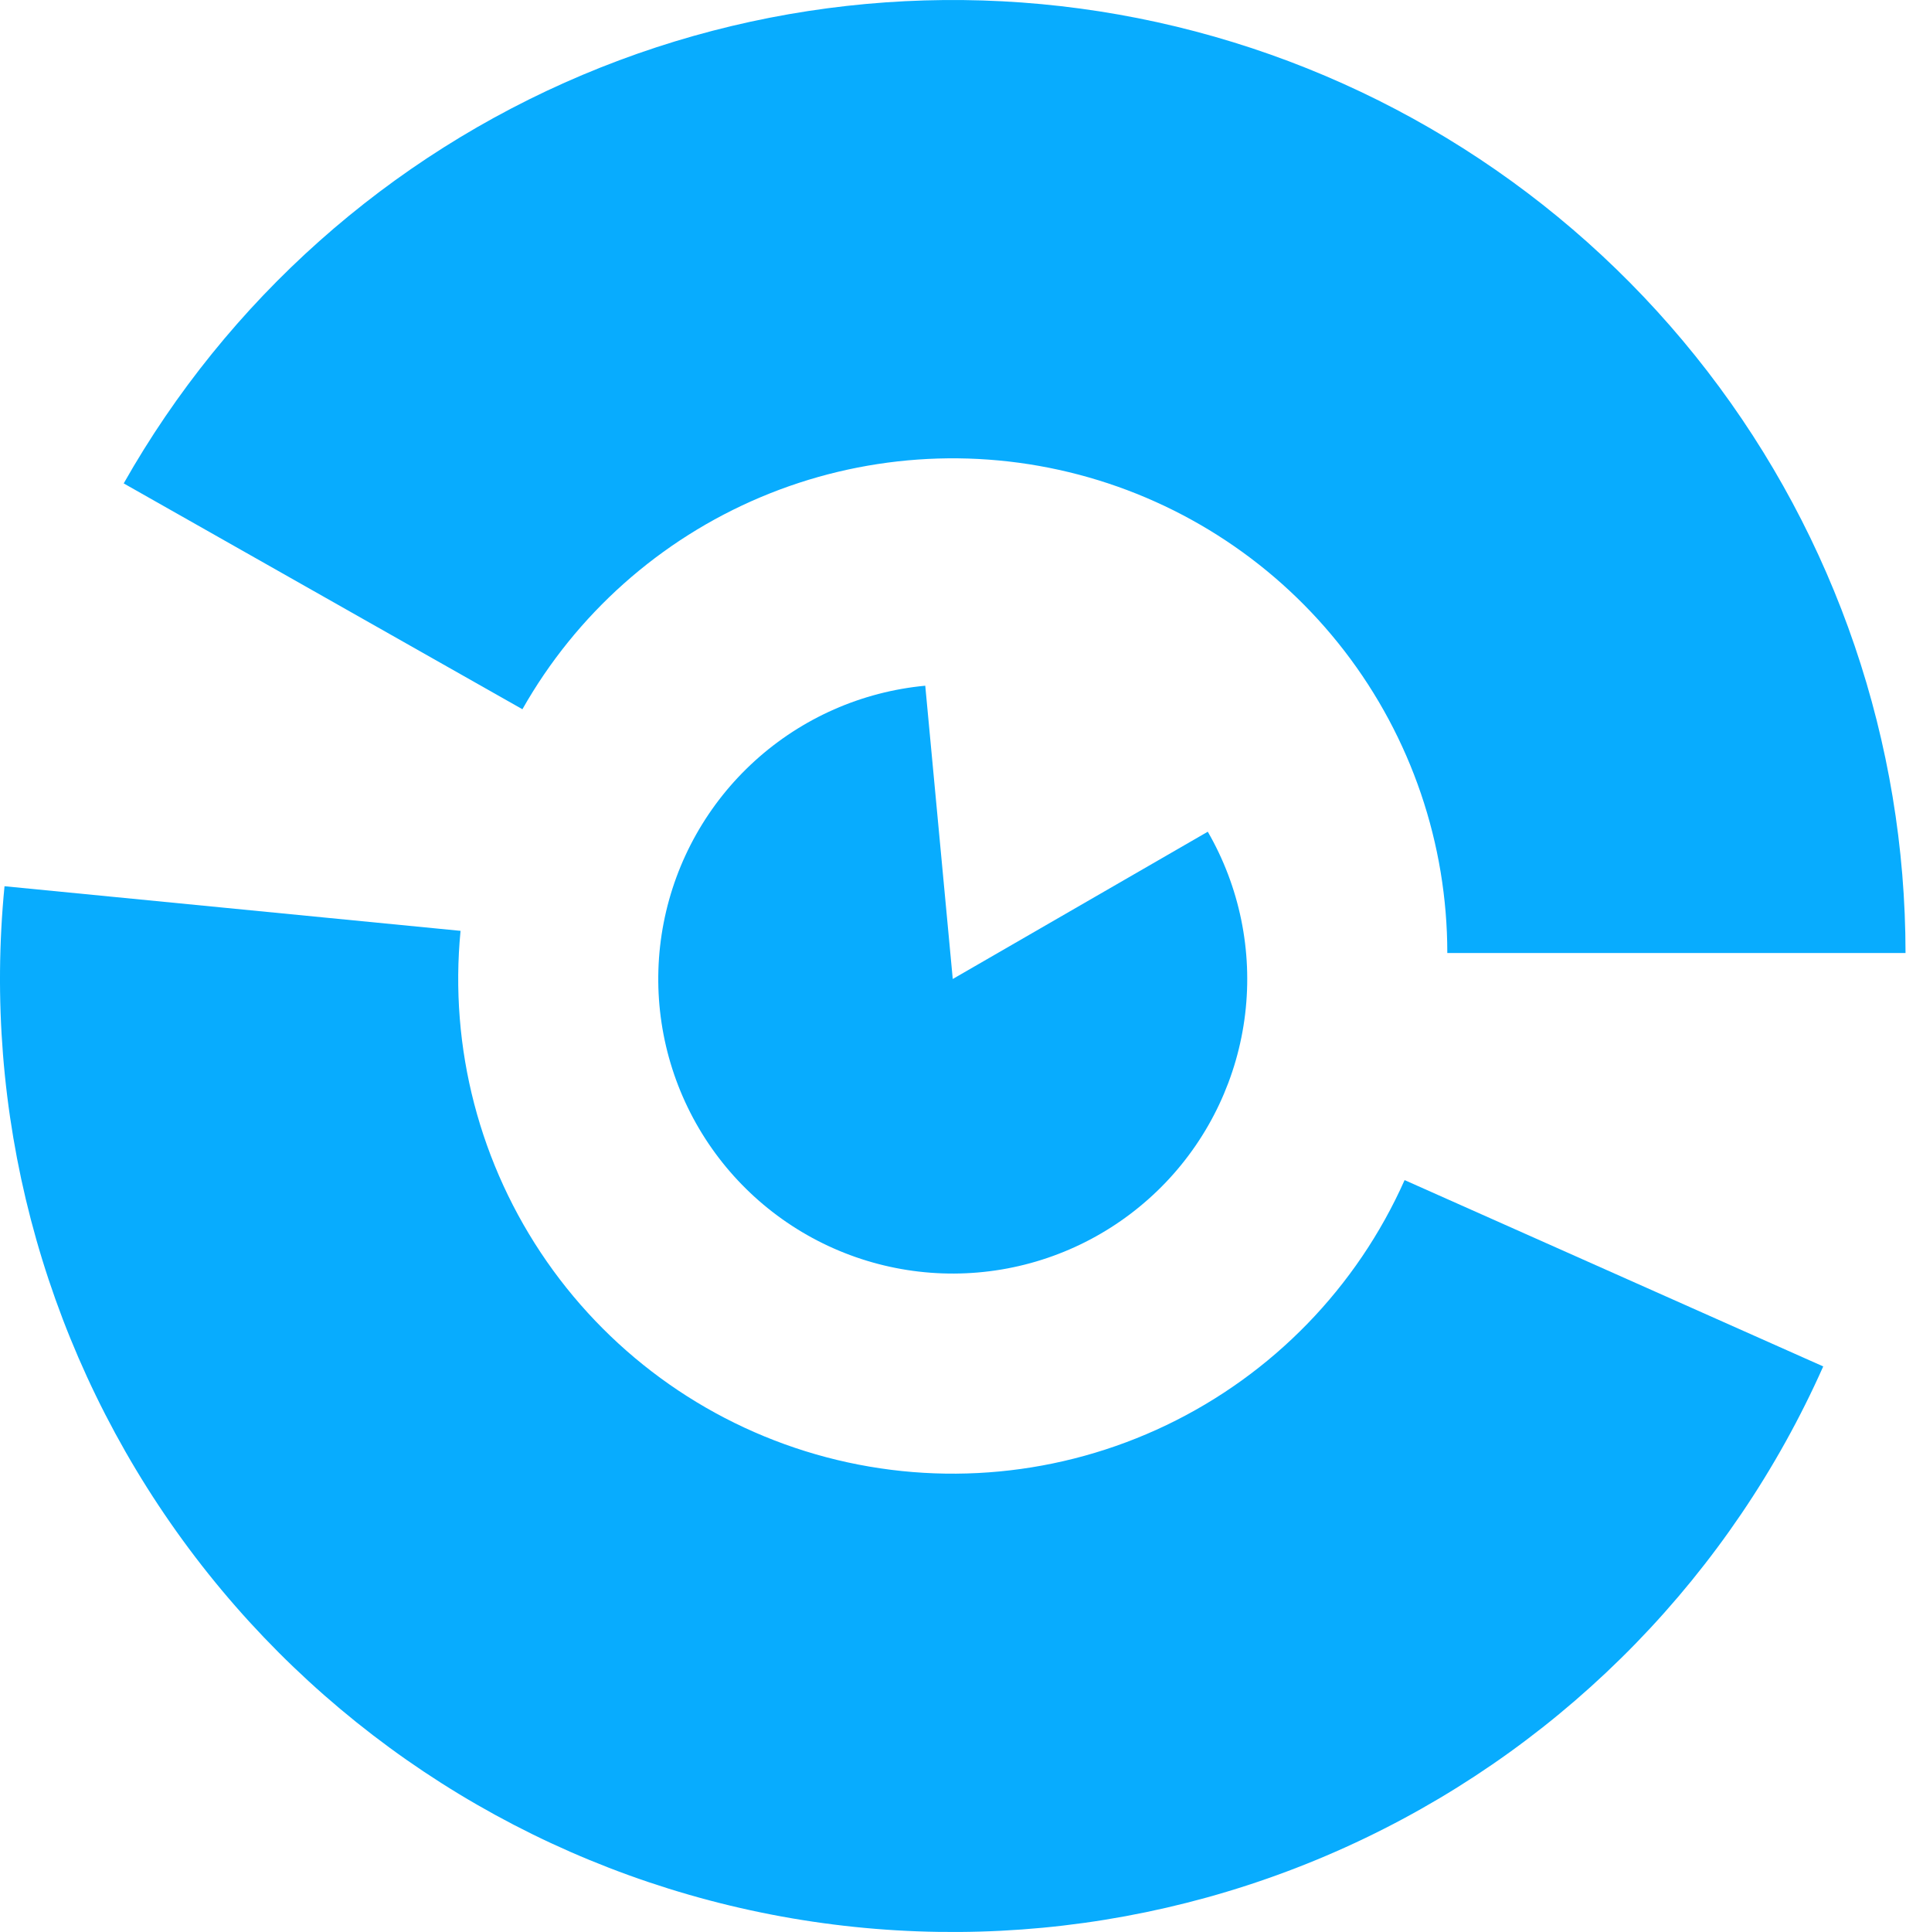
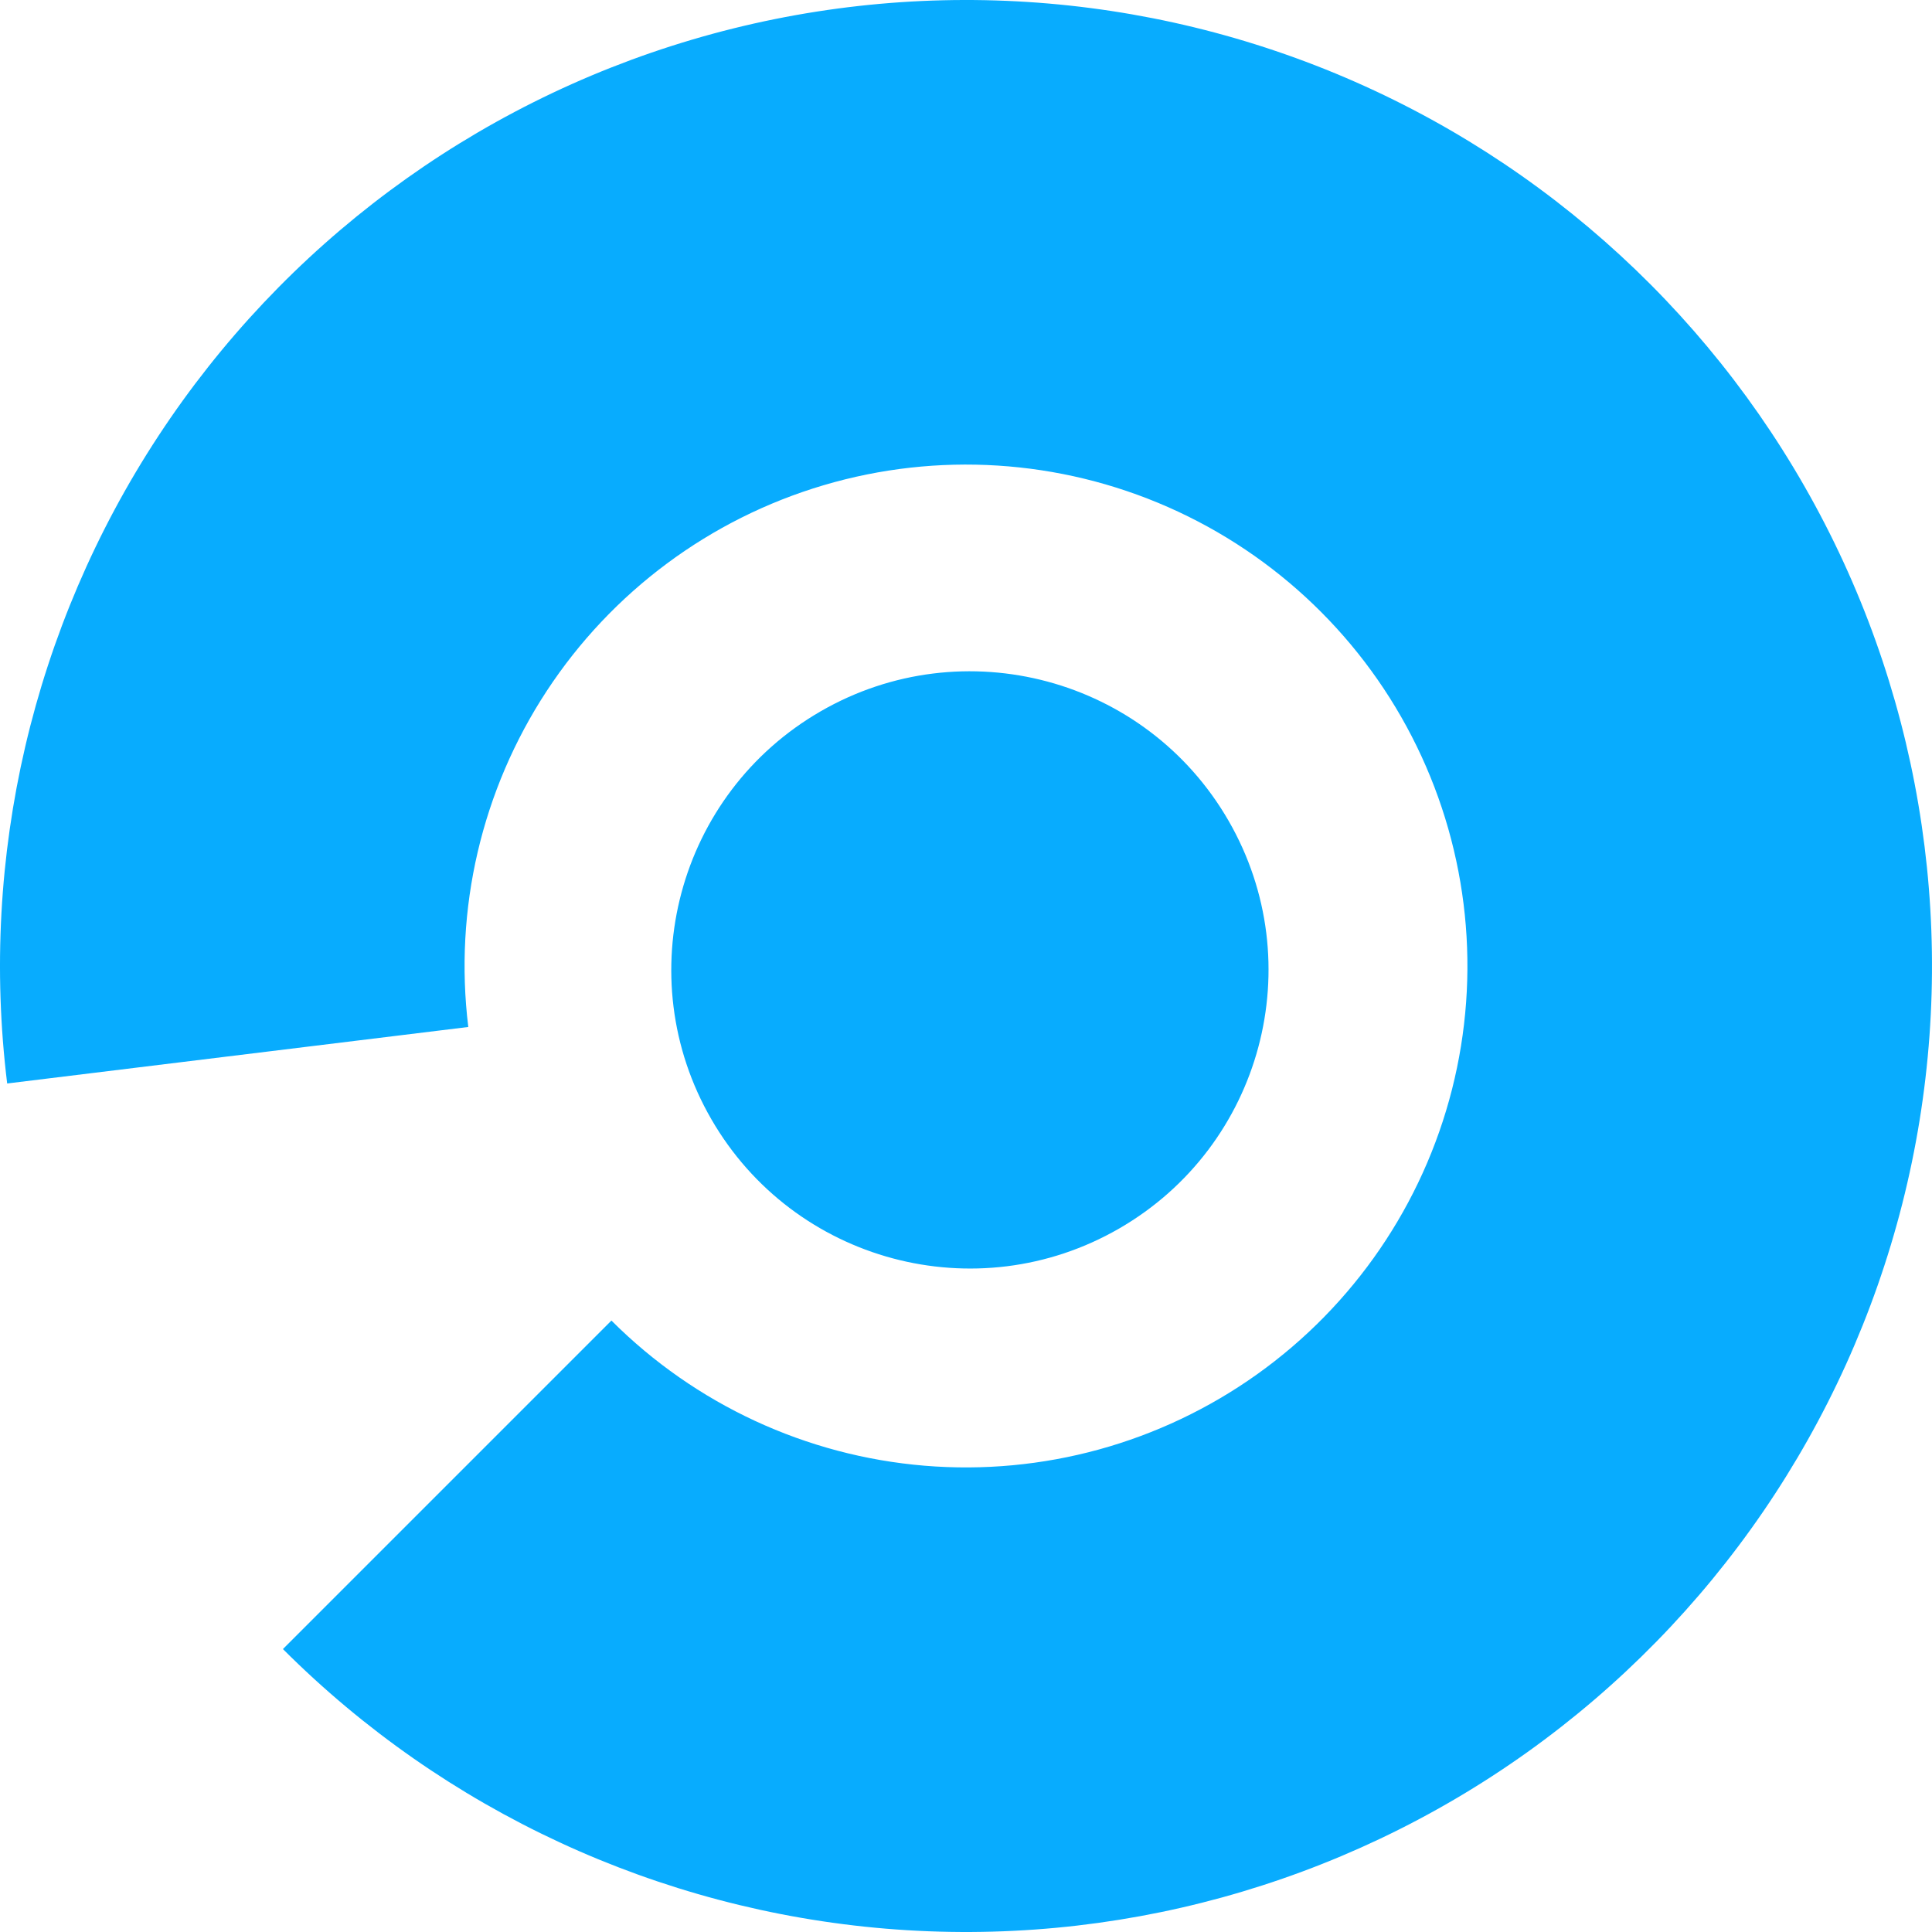
- <svg xmlns="http://www.w3.org/2000/svg" width="220" height="223" viewBox="0 0 220 223" fill="none">
-   <path d="M139.444 96C143.119 102.364 144.632 109.747 143.758 117.044C142.884 124.34 139.67 131.157 134.597 136.473C129.523 141.789 122.864 145.319 115.616 146.533C108.369 147.747 100.923 146.58 94.394 143.207C87.865 139.834 82.605 134.437 79.401 127.824C76.197 121.21 75.222 113.737 76.622 106.523C78.022 99.309 81.722 92.743 87.166 87.808C92.611 82.873 99.508 79.835 106.825 79.148L110 113L139.444 96Z" fill="#08ACFE" />
-   <path d="M220 110C220 85.707 211.958 62.097 197.129 42.854C182.3 23.612 161.518 9.82 138.027 3.63C114.535 -2.559 89.655 -0.798 67.27 8.639C44.884 18.076 26.253 34.657 14.282 55.797L60.315 81.864C66.529 70.891 76.2 62.284 87.82 57.386C99.44 52.487 112.354 51.573 124.548 54.786C136.742 57.999 147.529 65.158 155.227 75.146C162.924 85.135 167.098 97.39 167.098 110L220 110Z" fill="#08ACFE" />
-   <path d="M0.522 102.293C-2.021 128.294 4.774 154.351 19.689 175.8C34.604 197.249 56.666 212.69 81.926 219.357C107.186 226.025 133.995 223.484 157.552 212.191C181.11 200.897 199.88 181.587 210.5 157.718L162.167 136.212C156.654 148.602 146.912 158.625 134.683 164.487C122.455 170.35 108.539 171.668 95.427 168.207C82.316 164.747 70.864 156.732 63.122 145.598C55.38 134.464 51.853 120.939 53.173 107.442L0.522 102.293Z" fill="#08ACFE" />
+ <svg xmlns="http://www.w3.org/2000/svg" width="220" height="220" viewBox="0 0 220 220" fill="none">
+   <circle cx="34" cy="34" r="34" transform="matrix(0.866025 -0.5 -0.5 -0.866025 98 156.89)" fill="#08ACFE" />
+   <path d="M32.218 187.782C50.621 206.184 74.952 217.466 100.888 219.622C126.823 221.778 152.683 214.668 173.872 199.557C195.06 184.445 210.204 162.311 216.613 137.087C223.021 111.863 220.279 85.184 208.873 61.792C197.468 38.399 178.137 19.808 154.318 9.323C130.499 -1.163 103.733 -2.863 78.778 4.524C53.824 11.911 32.296 27.906 18.022 49.667C3.748 71.429 -2.349 97.546 0.817 123.378L53.325 116.944C51.682 103.536 54.847 89.979 62.256 78.683C69.666 67.387 80.84 59.084 93.793 55.25C106.747 51.416 120.64 52.298 133.004 57.741C145.369 63.184 155.402 72.834 161.323 84.976C167.243 97.119 168.667 110.967 165.34 124.06C162.014 137.153 154.153 148.643 143.154 156.487C132.156 164.331 118.733 168.021 105.27 166.902C91.807 165.783 79.178 159.927 69.625 150.375L32.218 187.782Z" fill="#08ACFE" />
</svg>
